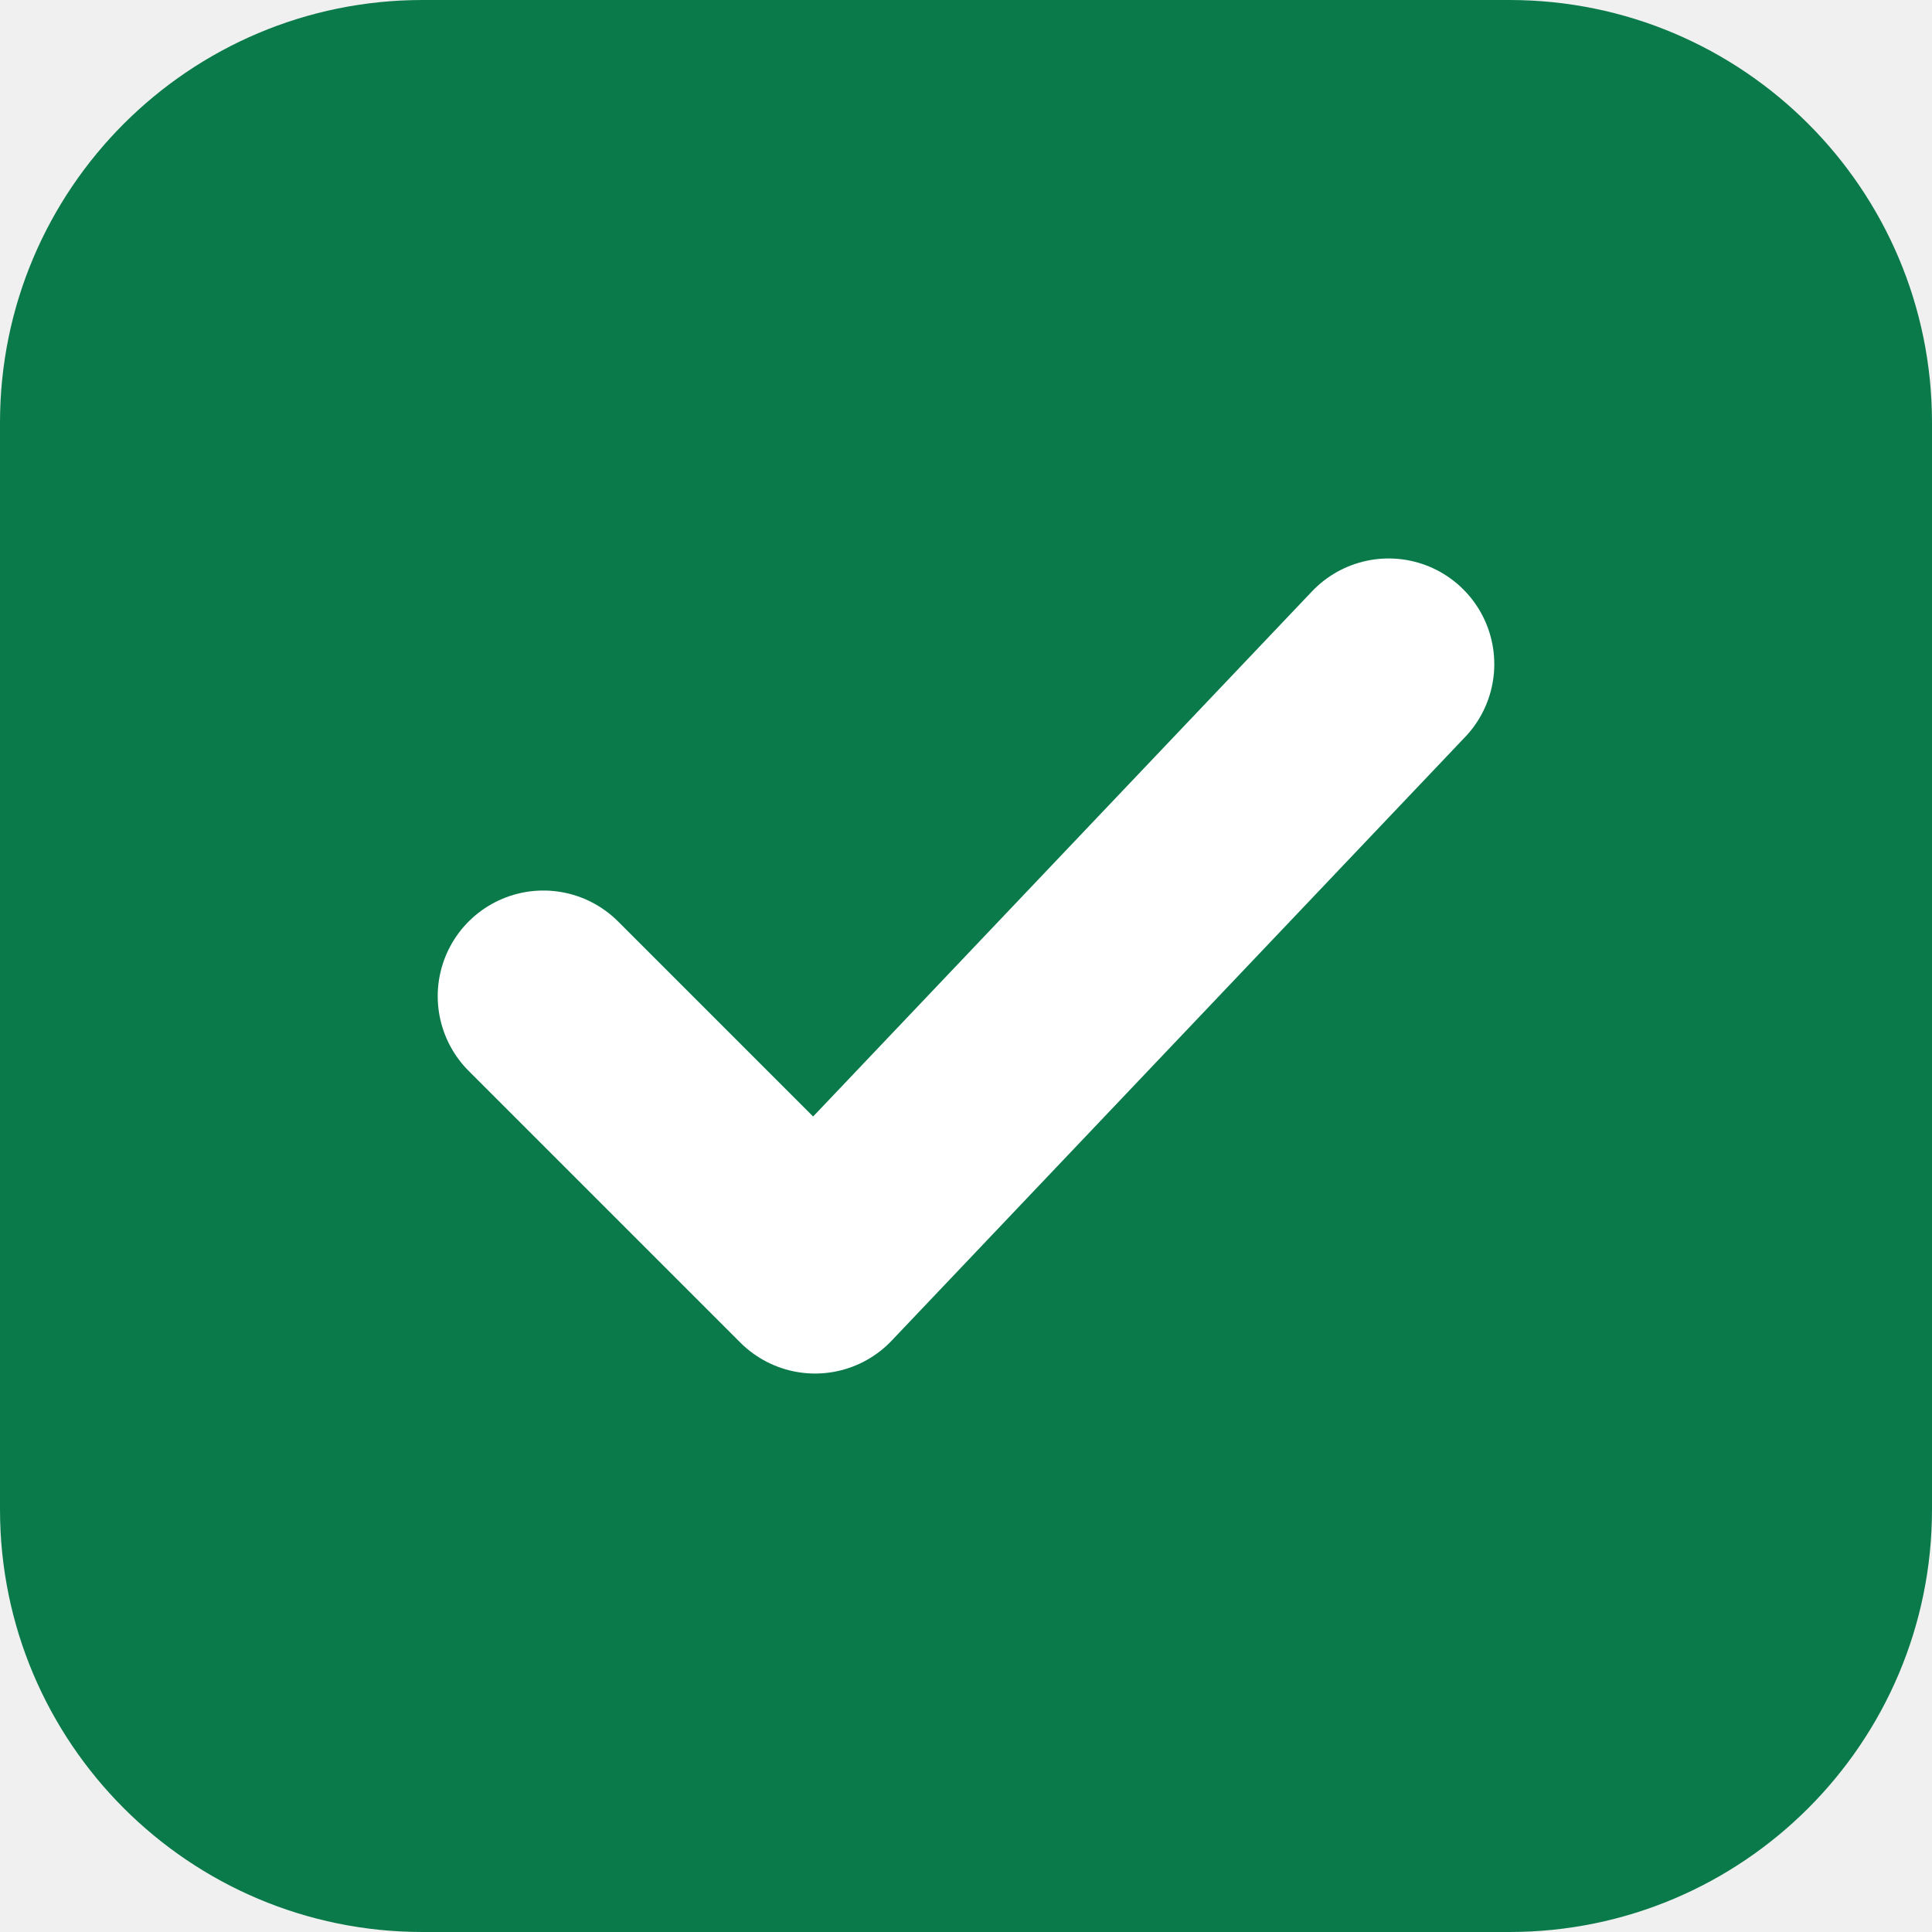
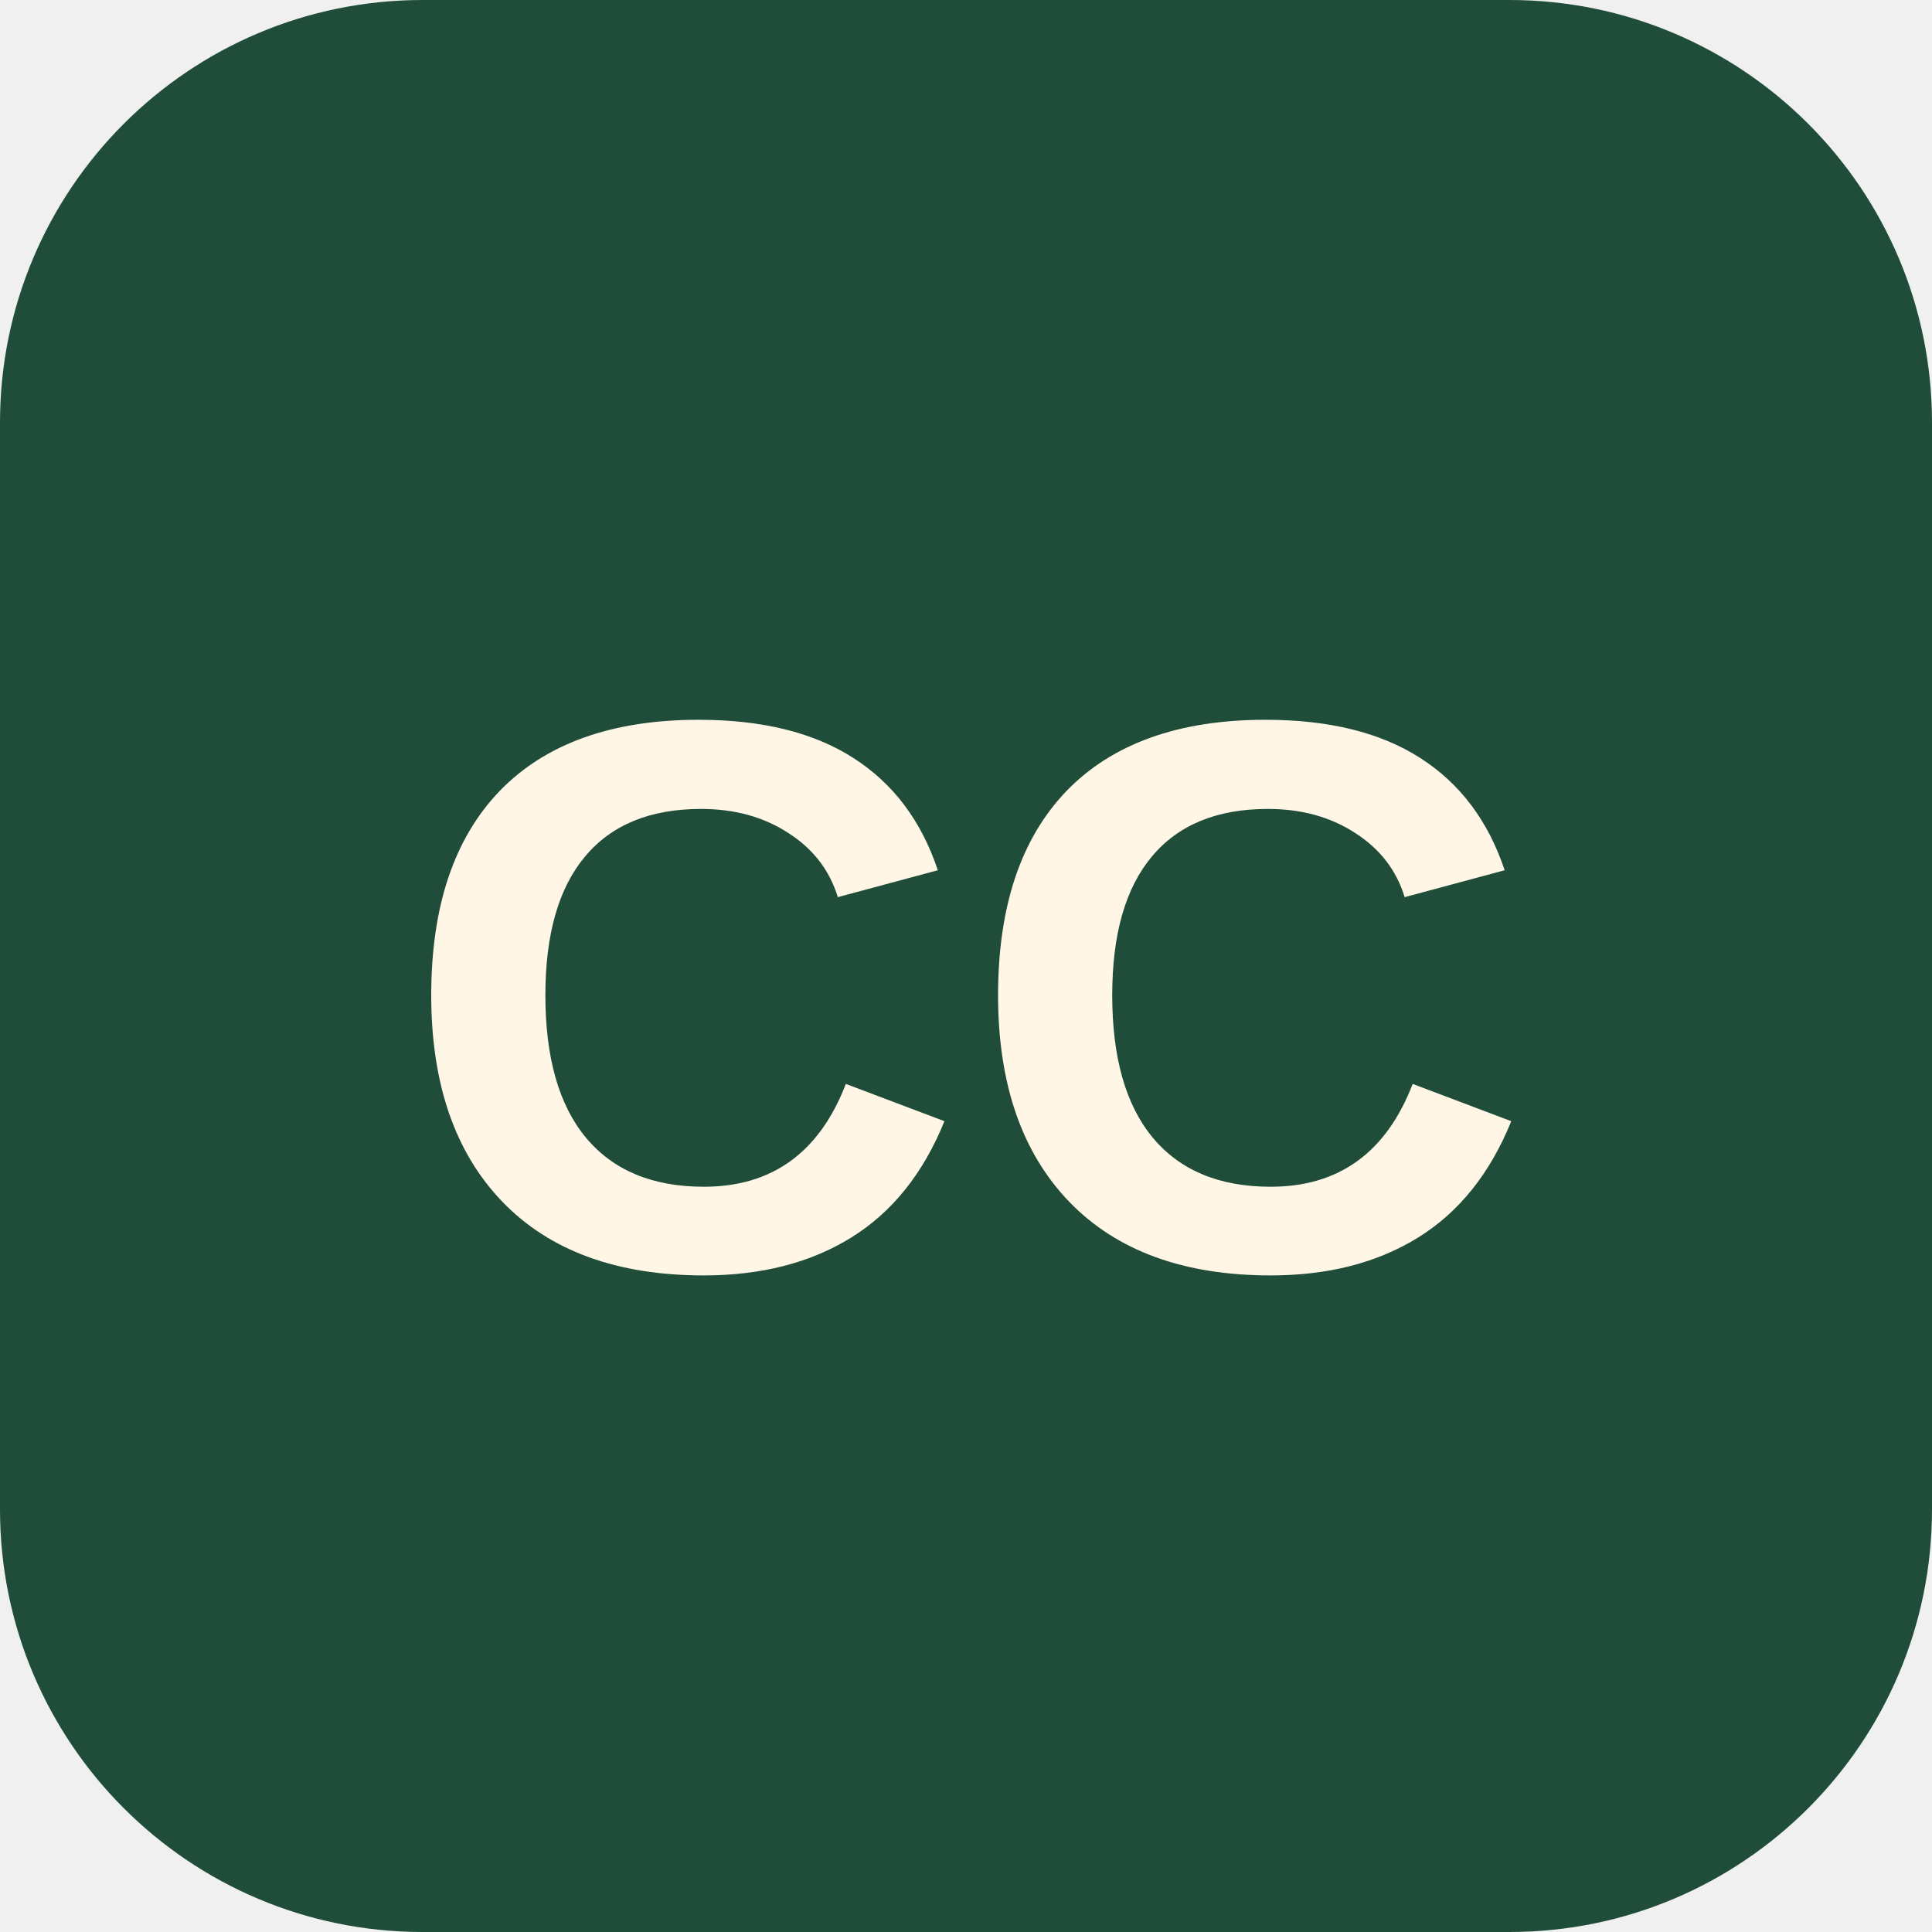
<svg xmlns="http://www.w3.org/2000/svg" viewBox="0 0 64 64">
-   <rect width="64" height="64" rx="14" fill="#0b7a4b" />
-   <path d="M18 33l9 9 19-20" fill="none" stroke="#fff" stroke-width="7" stroke-linecap="round" stroke-linejoin="round" />
+   <rect width="64" height="64" rx="14" fill="#1F4D3A" />
+   <text x="32" y="42" text-anchor="middle" font-family="Arial, Helvetica, sans-serif" font-weight="700" font-size="26" fill="#FFF6E6">CC</text>
</svg>
